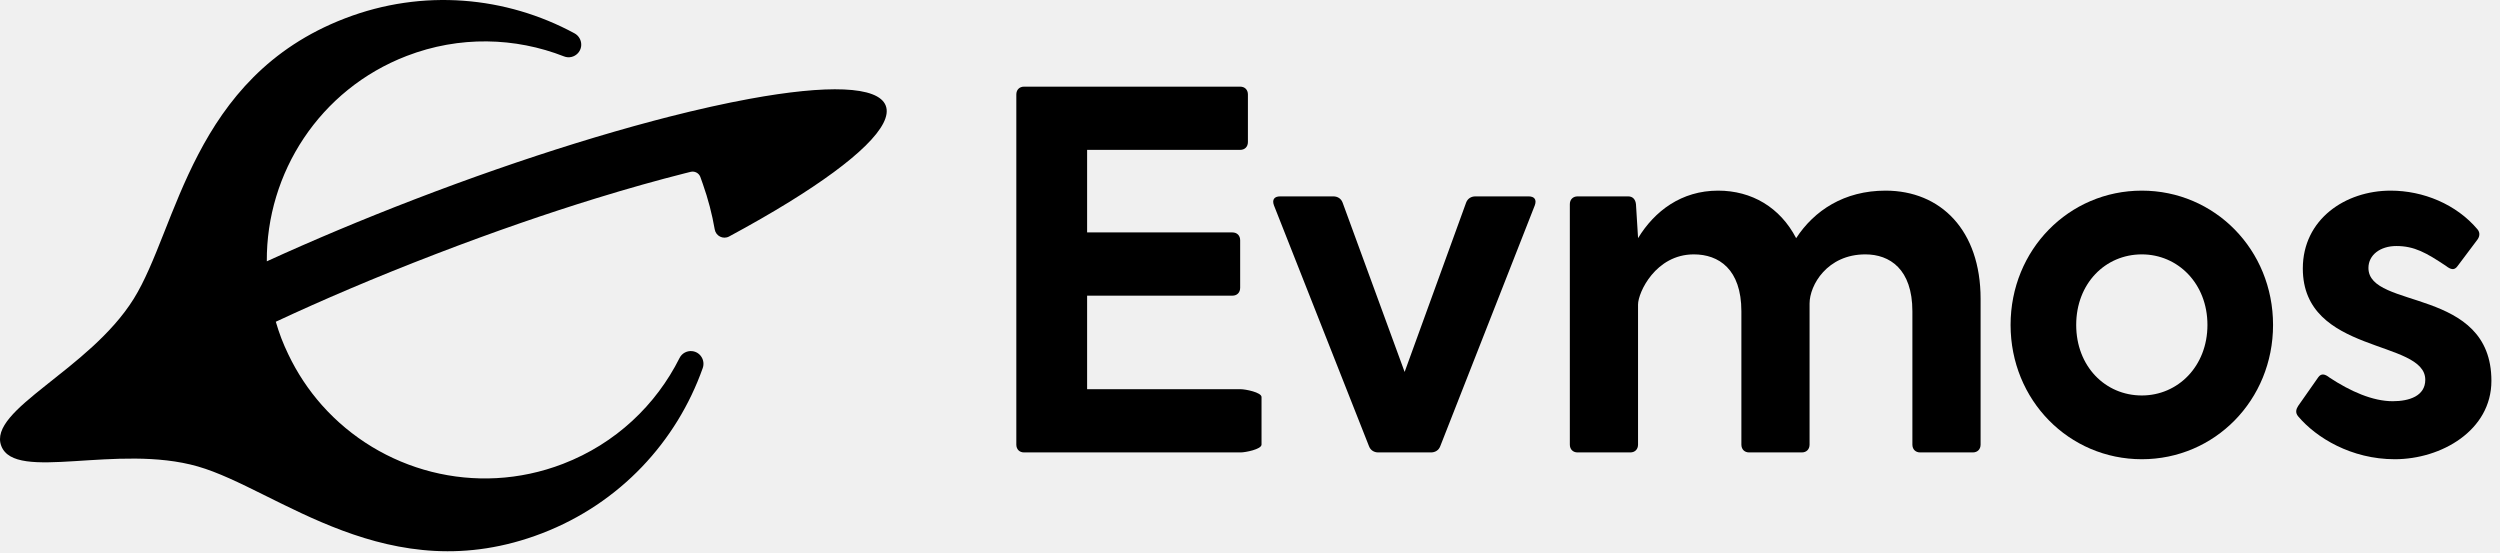
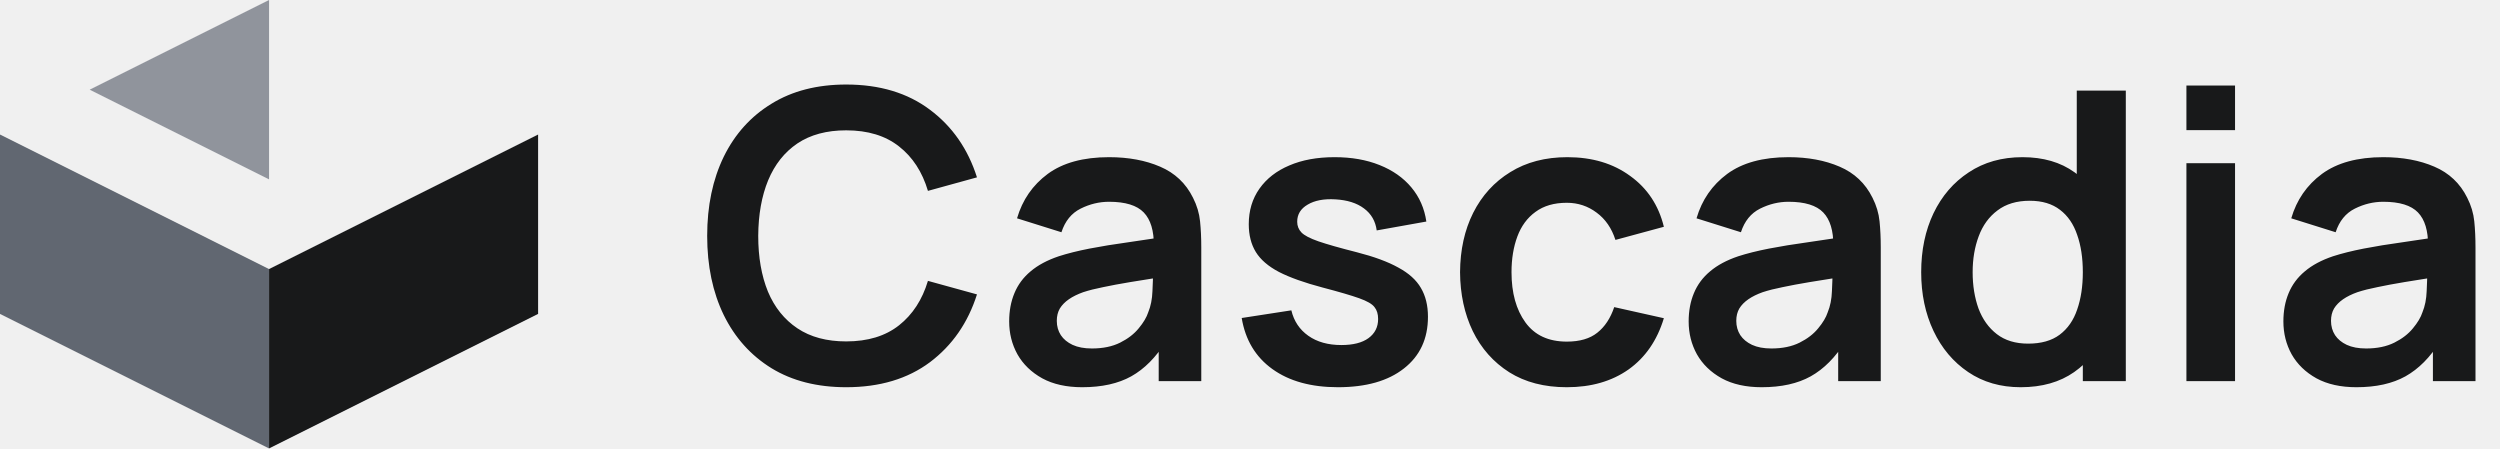
- <svg xmlns="http://www.w3.org/2000/svg" width="181" height="40" viewBox="0 0 181 40" fill="none">
-   <g clip-path="url(#clip0_1009_1246)">
-     <path d="M24.973 1.331C13.877 5.6 12.861 16.532 9.679 21.638C6.46 26.805 -0.915 29.655 0.094 32.288C1.102 34.921 8.486 32.093 14.328 33.773C20.1 35.433 28.154 42.876 39.249 38.608C44.901 36.433 48.994 31.957 50.876 26.655C51.079 26.086 50.7 25.478 50.1 25.421C49.727 25.386 49.368 25.582 49.2 25.918C47.498 29.316 44.577 32.115 40.755 33.585C34.446 36.013 27.542 34.107 23.302 29.327C22.34 28.241 21.516 27.006 20.866 25.64C20.687 25.264 20.517 24.882 20.366 24.487C20.215 24.092 20.086 23.694 19.968 23.294C23.302 21.736 27.151 20.086 31.513 18.408C35.791 16.762 39.684 15.428 43.15 14.36C45.495 13.638 47.644 13.037 49.584 12.546C49.725 12.511 49.863 12.476 50.001 12.442C50.294 12.369 50.596 12.526 50.705 12.809L50.706 12.814C50.77 12.982 50.825 13.15 50.885 13.319C51.269 14.407 51.556 15.507 51.746 16.609C51.83 17.091 52.355 17.353 52.786 17.122C54.379 16.264 55.836 15.428 57.138 14.624C61.99 11.629 64.68 9.089 64.128 7.65C63.577 6.21 59.883 6.127 54.278 7.155C52.496 7.482 50.521 7.921 48.393 8.464C48.025 8.558 47.653 8.656 47.276 8.756C45.485 9.232 43.596 9.777 41.629 10.387C37.971 11.523 34.046 12.883 29.995 14.442C26.204 15.901 22.612 17.413 19.317 18.92C19.277 12.524 23.135 6.478 29.445 4.05C33.266 2.58 37.305 2.701 40.839 4.085C41.188 4.222 41.585 4.128 41.84 3.851C42.248 3.408 42.123 2.701 41.593 2.413C36.655 -0.262 30.625 -0.844 24.973 1.331Z" fill="black" />
-     <path d="M89.825 28.178H78.707V21.406H89.227C89.564 21.406 89.788 21.179 89.788 20.838V17.396C89.788 17.055 89.564 16.828 89.227 16.828H78.707V10.851H89.788C90.125 10.851 90.349 10.624 90.349 10.283V6.84C90.349 6.5 90.125 6.273 89.788 6.273H74.143C73.806 6.273 73.582 6.5 73.582 6.84V32.188C73.582 32.529 73.806 32.756 74.143 32.756H89.825C90.162 32.756 91.335 32.529 91.335 32.188V28.745C91.335 28.405 90.162 28.178 89.825 28.178Z" fill="black" />
-     <path d="M106.146 14.672L101.695 26.929L97.206 14.672C97.094 14.369 96.832 14.218 96.533 14.218H92.68C92.268 14.218 92.081 14.445 92.231 14.861L99.114 32.302C99.226 32.604 99.488 32.756 99.787 32.756H103.603C103.902 32.756 104.164 32.604 104.276 32.302L111.122 14.861C111.271 14.445 111.084 14.218 110.673 14.218H106.82C106.521 14.218 106.259 14.369 106.146 14.672Z" fill="black" />
-     <path d="M136.512 13.802C133.52 13.802 131.35 15.239 130.041 17.244C128.881 15.012 126.824 13.802 124.392 13.802C121.736 13.802 119.791 15.277 118.594 17.244V17.207L118.444 14.785C118.407 14.445 118.22 14.218 117.883 14.218H114.217C113.881 14.218 113.656 14.445 113.656 14.785V32.188C113.656 32.529 113.881 32.756 114.217 32.756H118.033C118.37 32.756 118.594 32.529 118.594 32.188V22.049C118.594 21.179 119.866 18.417 122.634 18.417C124.43 18.417 126.076 19.477 126.076 22.541V32.188C126.076 32.529 126.3 32.756 126.637 32.756H130.452C130.789 32.756 131.013 32.529 131.013 32.188V21.974C131.013 20.649 132.285 18.417 135.053 18.417C136.812 18.417 138.457 19.477 138.457 22.541V32.188C138.457 32.529 138.682 32.756 139.018 32.756H142.834C143.17 32.756 143.395 32.529 143.395 32.188V21.633C143.395 16.677 140.515 13.802 136.512 13.802Z" fill="black" />
-     <path d="M155.068 33.248C160.342 33.248 164.569 28.973 164.569 23.525C164.569 18.077 160.342 13.802 155.068 13.802C149.793 13.802 145.566 18.077 145.566 23.525C145.566 28.973 149.793 33.248 155.068 33.248ZM155.068 28.632C152.412 28.632 150.317 26.513 150.317 23.525C150.317 20.536 152.412 18.417 155.068 18.417C157.686 18.417 159.819 20.536 159.819 23.525C159.819 26.513 157.686 28.632 155.068 28.632Z" fill="black" />
-     <path d="M171.475 19.401C171.475 18.455 172.335 17.812 173.495 17.812C174.804 17.812 175.665 18.304 177.086 19.25C177.423 19.514 177.685 19.59 177.909 19.288L179.33 17.396C179.517 17.169 179.592 16.866 179.368 16.601C177.834 14.785 175.44 13.802 173.084 13.802C169.792 13.802 166.724 15.883 166.724 19.439C166.724 25.681 175.59 24.546 175.59 27.497C175.59 28.67 174.43 29.048 173.233 29.048C171.774 29.048 170.166 28.329 168.67 27.346C168.333 27.081 168.071 27.005 167.846 27.308L166.388 29.389C166.238 29.616 166.163 29.881 166.388 30.145C167.697 31.696 170.241 33.248 173.383 33.248C176.75 33.248 180.378 31.167 180.378 27.573C180.378 20.763 171.475 22.427 171.475 19.401Z" fill="black" />
-   </g>
-   <defs>
-     <clipPath id="clip0_1009_1246">
-       <rect width="180.541" height="40" fill="white" />
-     </clipPath>
-   </defs>
+ <svg xmlns="http://www.w3.org/2000/svg" width="223" height="40" viewBox="0 0 223 40" fill="none">
+   <path d="M47.999 28L23.999 40V24L47.999 12V28Z" fill="#18191A" />
+   <path d="M0 28L23.999 40V24L0 12V28Z" fill="#616771" />
+   <path d="M7.999 8L24 16V0L7.999 8Z" fill="#90949C" />
+   <path d="M75.482 34.54C72.89 34.54 70.67 33.976 68.822 32.848C66.974 31.708 65.552 30.124 64.556 28.096C63.572 26.068 63.08 23.716 63.08 21.04C63.08 18.364 63.572 16.012 64.556 13.984C65.552 11.956 66.974 10.378 68.822 9.25C70.67 8.11 72.89 7.54 75.482 7.54C78.47 7.54 80.96 8.29 82.952 9.79C84.944 11.278 86.342 13.288 87.146 15.82L82.772 17.026C82.268 15.334 81.41 14.014 80.198 13.066C78.986 12.106 77.414 11.626 75.482 11.626C73.742 11.626 72.29 12.016 71.126 12.796C69.974 13.576 69.104 14.674 68.516 16.09C67.94 17.494 67.646 19.144 67.634 21.04C67.634 22.936 67.922 24.592 68.498 26.008C69.086 27.412 69.962 28.504 71.126 29.284C72.29 30.064 73.742 30.454 75.482 30.454C77.414 30.454 78.986 29.974 80.198 29.014C81.41 28.054 82.268 26.734 82.772 25.054L87.146 26.26C86.342 28.792 84.944 30.808 82.952 32.308C80.96 33.796 78.47 34.54 75.482 34.54ZM96.534 34.54C95.13 34.54 93.942 34.276 92.97 33.748C91.998 33.208 91.26 32.494 90.756 31.606C90.264 30.718 90.018 29.74 90.018 28.672C90.018 27.736 90.174 26.896 90.486 26.152C90.798 25.396 91.278 24.748 91.926 24.208C92.574 23.656 93.414 23.206 94.446 22.858C95.226 22.606 96.138 22.378 97.182 22.174C98.238 21.97 99.378 21.784 100.602 21.616C101.838 21.436 103.128 21.244 104.472 21.04L102.924 21.922C102.936 20.578 102.636 19.588 102.024 18.952C101.412 18.316 100.38 17.998 98.928 17.998C98.052 17.998 97.206 18.202 96.39 18.61C95.574 19.018 95.004 19.72 94.68 20.716L90.72 19.474C91.2 17.83 92.112 16.51 93.456 15.514C94.812 14.518 96.636 14.02 98.928 14.02C100.656 14.02 102.174 14.302 103.482 14.866C104.802 15.43 105.78 16.354 106.416 17.638C106.764 18.322 106.974 19.024 107.046 19.744C107.118 20.452 107.154 21.226 107.154 22.066V34H103.356V29.788L103.986 30.472C103.11 31.876 102.084 32.908 100.908 33.568C99.744 34.216 98.286 34.54 96.534 34.54ZM97.398 31.084C98.382 31.084 99.222 30.91 99.918 30.562C100.614 30.214 101.166 29.788 101.574 29.284C101.994 28.78 102.276 28.306 102.42 27.862C102.648 27.31 102.774 26.68 102.798 25.972C102.834 25.252 102.852 24.67 102.852 24.226L104.184 24.622C102.876 24.826 101.754 25.006 100.818 25.162C99.882 25.318 99.078 25.468 98.406 25.612C97.734 25.744 97.14 25.894 96.624 26.062C96.12 26.242 95.694 26.452 95.346 26.692C94.998 26.932 94.728 27.208 94.536 27.52C94.356 27.832 94.266 28.198 94.266 28.618C94.266 29.098 94.386 29.524 94.626 29.896C94.866 30.256 95.214 30.544 95.67 30.76C96.138 30.976 96.714 31.084 97.398 31.084ZM119.346 34.54C116.946 34.54 114.996 34 113.496 32.92C111.996 31.84 111.084 30.322 110.76 28.366L115.188 27.682C115.416 28.642 115.92 29.398 116.7 29.95C117.48 30.502 118.464 30.778 119.652 30.778C120.696 30.778 121.5 30.574 122.064 30.166C122.64 29.746 122.928 29.176 122.928 28.456C122.928 28.012 122.82 27.658 122.604 27.394C122.4 27.118 121.944 26.854 121.236 26.602C120.528 26.35 119.442 26.032 117.978 25.648C116.346 25.216 115.05 24.754 114.09 24.262C113.13 23.758 112.44 23.164 112.02 22.48C111.6 21.796 111.39 20.968 111.39 19.996C111.39 18.784 111.708 17.728 112.344 16.828C112.98 15.928 113.868 15.238 115.008 14.758C116.148 14.266 117.492 14.02 119.04 14.02C120.552 14.02 121.89 14.254 123.054 14.722C124.23 15.19 125.178 15.856 125.898 16.72C126.618 17.584 127.062 18.598 127.23 19.762L122.802 20.554C122.694 19.726 122.316 19.072 121.668 18.592C121.032 18.112 120.18 17.842 119.112 17.782C118.092 17.722 117.27 17.878 116.646 18.25C116.022 18.61 115.71 19.12 115.71 19.78C115.71 20.152 115.836 20.47 116.088 20.734C116.34 20.998 116.844 21.262 117.6 21.526C118.368 21.79 119.508 22.114 121.02 22.498C122.568 22.894 123.804 23.35 124.728 23.866C125.664 24.37 126.336 24.976 126.744 25.684C127.164 26.392 127.374 27.25 127.374 28.258C127.374 30.214 126.66 31.75 125.232 32.866C123.816 33.982 121.854 34.54 119.346 34.54ZM139.759 34.54C137.755 34.54 136.045 34.096 134.629 33.208C133.213 32.308 132.127 31.084 131.371 29.536C130.627 27.988 130.249 26.236 130.237 24.28C130.249 22.288 130.639 20.524 131.407 18.988C132.187 17.44 133.291 16.228 134.719 15.352C136.147 14.464 137.845 14.02 139.813 14.02C142.021 14.02 143.887 14.578 145.411 15.694C146.947 16.798 147.949 18.31 148.417 20.23L144.097 21.4C143.761 20.356 143.203 19.546 142.423 18.97C141.643 18.382 140.755 18.088 139.759 18.088C138.631 18.088 137.701 18.358 136.969 18.898C136.237 19.426 135.697 20.158 135.349 21.094C135.001 22.03 134.827 23.092 134.827 24.28C134.827 26.128 135.241 27.622 136.069 28.762C136.897 29.902 138.127 30.472 139.759 30.472C140.911 30.472 141.817 30.208 142.477 29.68C143.149 29.152 143.653 28.39 143.989 27.394L148.417 28.384C147.817 30.364 146.767 31.888 145.267 32.956C143.767 34.012 141.931 34.54 139.759 34.54ZM157.144 34.54C155.74 34.54 154.552 34.276 153.58 33.748C152.608 33.208 151.87 32.494 151.366 31.606C150.874 30.718 150.628 29.74 150.628 28.672C150.628 27.736 150.784 26.896 151.096 26.152C151.408 25.396 151.888 24.748 152.536 24.208C153.184 23.656 154.024 23.206 155.056 22.858C155.836 22.606 156.748 22.378 157.792 22.174C158.848 21.97 159.988 21.784 161.212 21.616C162.448 21.436 163.738 21.244 165.082 21.04L163.534 21.922C163.546 20.578 163.246 19.588 162.634 18.952C162.022 18.316 160.99 17.998 159.538 17.998C158.662 17.998 157.816 18.202 157 18.61C156.184 19.018 155.614 19.72 155.29 20.716L151.33 19.474C151.81 17.83 152.722 16.51 154.066 15.514C155.422 14.518 157.246 14.02 159.538 14.02C161.266 14.02 162.784 14.302 164.092 14.866C165.412 15.43 166.39 16.354 167.026 17.638C167.374 18.322 167.584 19.024 167.656 19.744C167.728 20.452 167.764 21.226 167.764 22.066V34H163.966V29.788L164.596 30.472C163.72 31.876 162.694 32.908 161.518 33.568C160.354 34.216 158.896 34.54 157.144 34.54ZM158.008 31.084C158.992 31.084 159.832 30.91 160.528 30.562C161.224 30.214 161.776 29.788 162.184 29.284C162.604 28.78 162.886 28.306 163.03 27.862C163.258 27.31 163.384 26.68 163.408 25.972C163.444 25.252 163.462 24.67 163.462 24.226L164.794 24.622C163.486 24.826 162.364 25.006 161.428 25.162C160.492 25.318 159.688 25.468 159.016 25.612C158.344 25.744 157.75 25.894 157.234 26.062C156.73 26.242 156.304 26.452 155.956 26.692C155.608 26.932 155.338 27.208 155.146 27.52C154.966 27.832 154.876 28.198 154.876 28.618C154.876 29.098 154.996 29.524 155.236 29.896C155.476 30.256 155.824 30.544 156.28 30.76C156.748 30.976 157.324 31.084 158.008 31.084ZM180.244 34.54C178.456 34.54 176.896 34.09 175.564 33.19C174.232 32.29 173.2 31.066 172.468 29.518C171.736 27.97 171.37 26.224 171.37 24.28C171.37 22.312 171.736 20.56 172.468 19.024C173.212 17.476 174.262 16.258 175.618 15.37C176.974 14.47 178.57 14.02 180.406 14.02C182.254 14.02 183.802 14.47 185.05 15.37C186.31 16.258 187.264 17.476 187.912 19.024C188.56 20.572 188.884 22.324 188.884 24.28C188.884 26.212 188.56 27.958 187.912 29.518C187.264 31.066 186.298 32.29 185.014 33.19C183.73 34.09 182.14 34.54 180.244 34.54ZM180.91 30.652C182.074 30.652 183.01 30.388 183.718 29.86C184.438 29.32 184.96 28.57 185.284 27.61C185.62 26.65 185.788 25.54 185.788 24.28C185.788 23.008 185.62 21.898 185.284 20.95C184.96 19.99 184.45 19.246 183.754 18.718C183.058 18.178 182.158 17.908 181.054 17.908C179.89 17.908 178.93 18.196 178.174 18.772C177.418 19.336 176.86 20.104 176.5 21.076C176.14 22.036 175.96 23.104 175.96 24.28C175.96 25.468 176.134 26.548 176.482 27.52C176.842 28.48 177.388 29.242 178.12 29.806C178.852 30.37 179.782 30.652 180.91 30.652ZM185.788 34V20.356H185.248V8.08H189.622V34H185.788ZM195.028 11.608V7.63H199.366V11.608H195.028ZM195.028 34V14.56H199.366V34H195.028ZM210.194 34.54C208.79 34.54 207.602 34.276 206.63 33.748C205.658 33.208 204.92 32.494 204.416 31.606C203.924 30.718 203.678 29.74 203.678 28.672C203.678 27.736 203.834 26.896 204.146 26.152C204.458 25.396 204.938 24.748 205.586 24.208C206.234 23.656 207.074 23.206 208.106 22.858C208.886 22.606 209.798 22.378 210.842 22.174C211.898 21.97 213.038 21.784 214.262 21.616C215.498 21.436 216.788 21.244 218.132 21.04L216.584 21.922C216.596 20.578 216.296 19.588 215.684 18.952C215.072 18.316 214.04 17.998 212.588 17.998C211.712 17.998 210.866 18.202 210.05 18.61C209.234 19.018 208.664 19.72 208.34 20.716L204.38 19.474C204.86 17.83 205.772 16.51 207.116 15.514C208.472 14.518 210.296 14.02 212.588 14.02C214.316 14.02 215.834 14.302 217.142 14.866C218.462 15.43 219.44 16.354 220.076 17.638C220.424 18.322 220.634 19.024 220.706 19.744C220.778 20.452 220.814 21.226 220.814 22.066V34H217.016V29.788L217.646 30.472C216.77 31.876 215.744 32.908 214.568 33.568C213.404 34.216 211.946 34.54 210.194 34.54ZM211.058 31.084C212.042 31.084 212.882 30.91 213.578 30.562C214.274 30.214 214.826 29.788 215.234 29.284C215.654 28.78 215.936 28.306 216.08 27.862C216.308 27.31 216.434 26.68 216.458 25.972C216.494 25.252 216.512 24.67 216.512 24.226L217.844 24.622C216.536 24.826 215.414 25.006 214.478 25.162C213.542 25.318 212.738 25.468 212.066 25.612C211.394 25.744 210.8 25.894 210.284 26.062C209.78 26.242 209.354 26.452 209.006 26.692C208.658 26.932 208.388 27.208 208.196 27.52C208.016 27.832 207.926 28.198 207.926 28.618C207.926 29.098 208.046 29.524 208.286 29.896C208.526 30.256 208.874 30.544 209.33 30.76C209.798 30.976 210.374 31.084 211.058 31.084Z" fill="#18191A" />
</svg>
